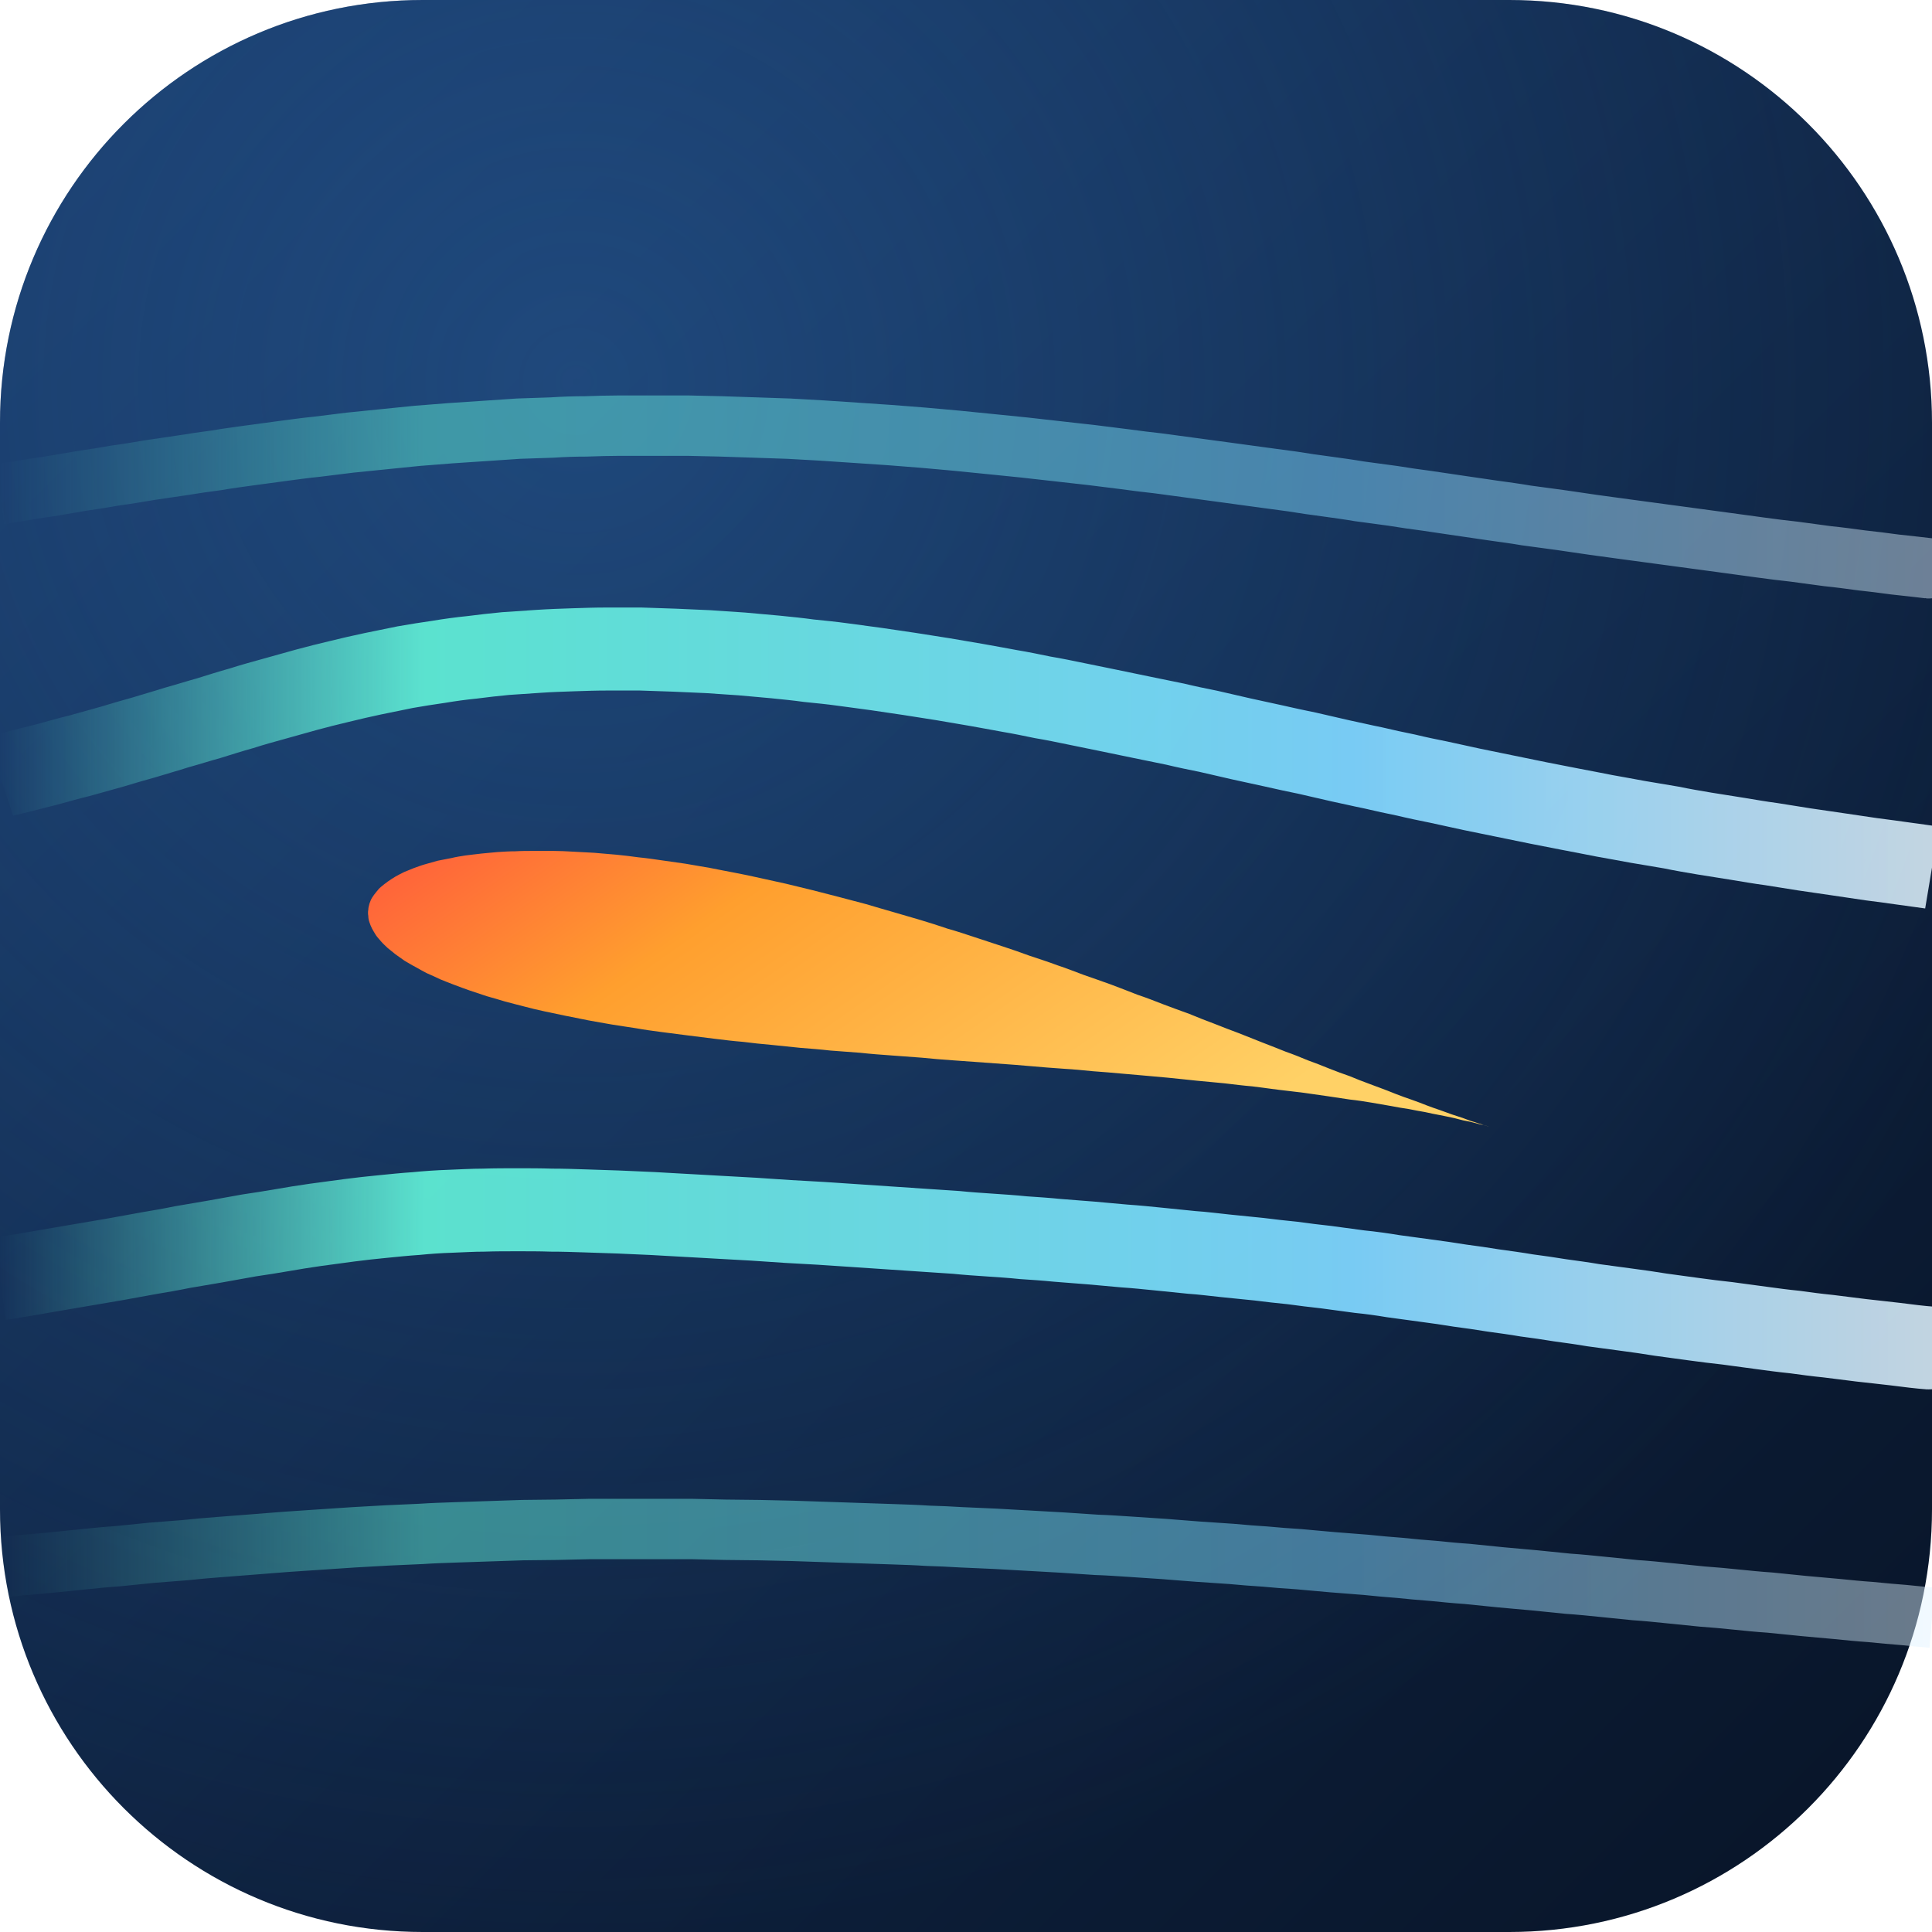
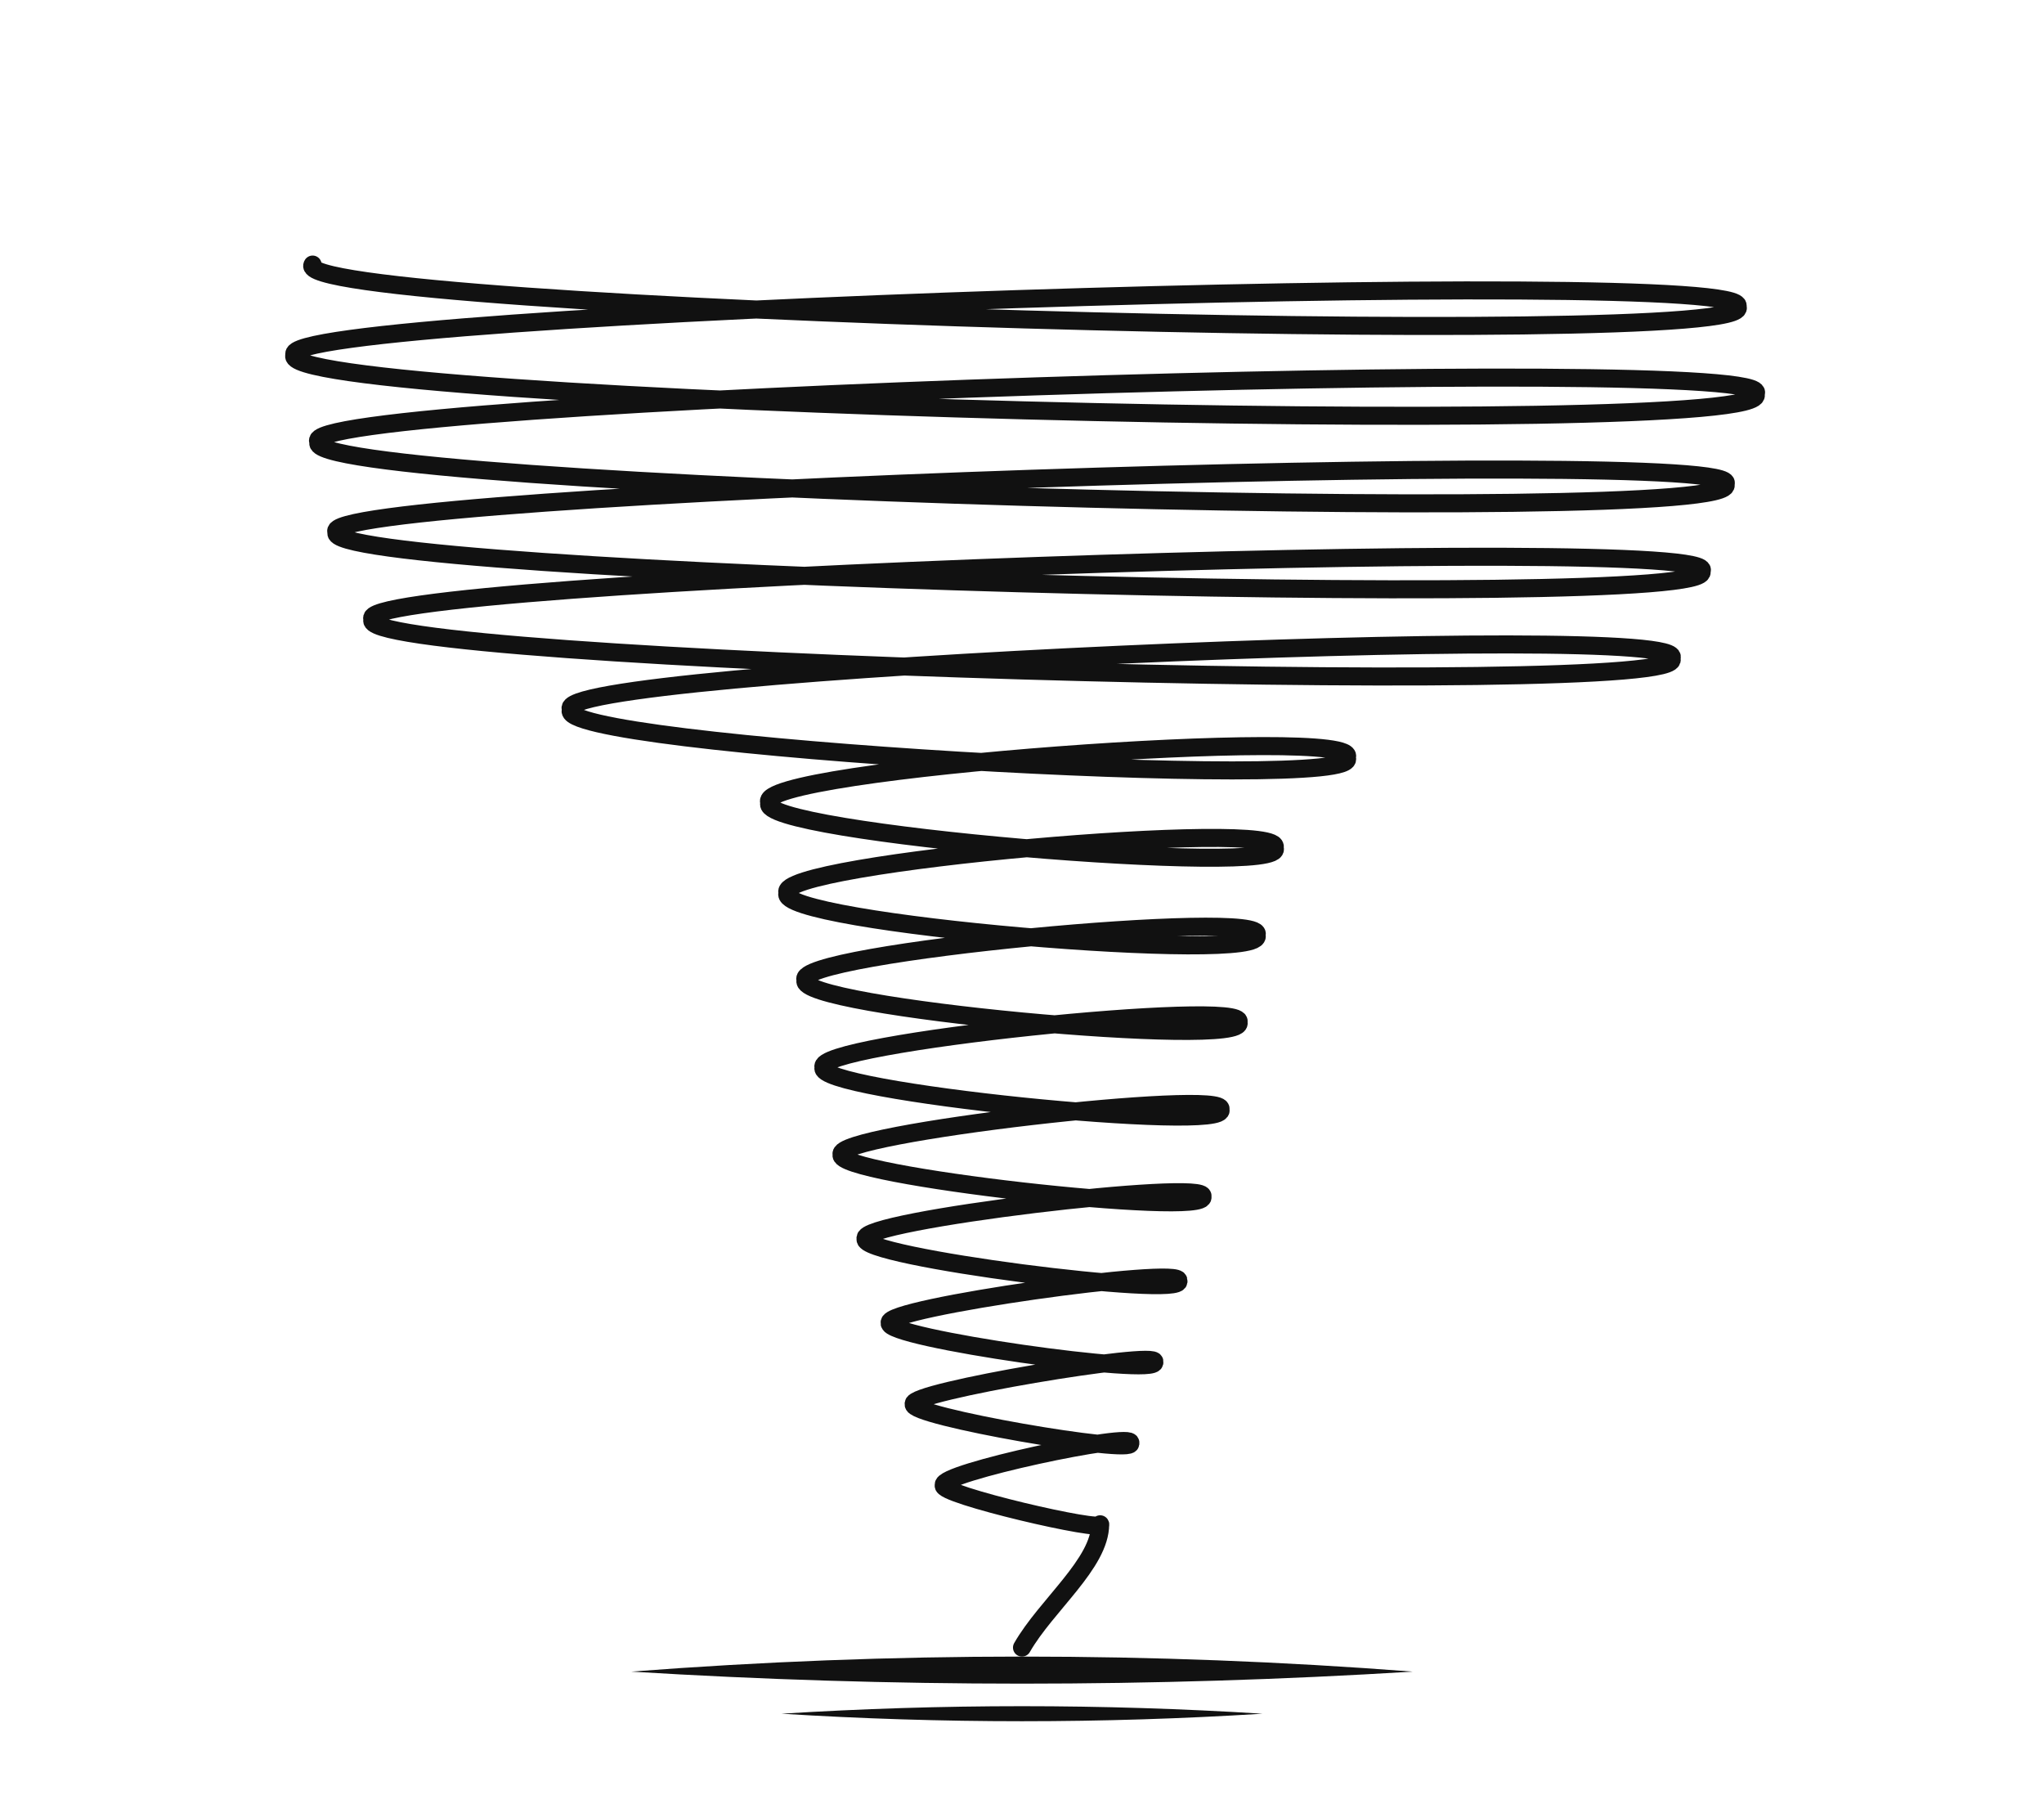
- <svg xmlns="http://www.w3.org/2000/svg" width="512" height="512" viewBox="0 0 512 512" role="img">
-   <defs>
-     <linearGradient id="bg" x1="0" y1="0" x2="1" y2="1">
-       <stop offset="0" stop-color="#16345F" />
-       <stop offset="1" stop-color="#081427" />
-     </linearGradient>
-     <radialGradient id="glow" cx="0.3" cy="0.2" r="0.8">
-       <stop offset="0" stop-color="#2E6BB0" stop-opacity="0.45" />
-       <stop offset="1" stop-color="#2E6BB0" stop-opacity="0" />
-     </radialGradient>
-     <linearGradient id="flow" x1="0" y1="0" x2="512" y2="0" gradientUnits="userSpaceOnUse">
-       <stop offset="0" stop-color="#5EEAD4" stop-opacity="0" />
-       <stop offset="0.22" stop-color="#5EEAD4" />
-       <stop offset="0.7" stop-color="#7DD3FC" />
-       <stop offset="1" stop-color="#E0F2FE" stop-opacity="0.9" />
-     </linearGradient>
-     <linearGradient id="foil" x1="0" y1="0" x2="1" y2="0.35">
-       <stop offset="0" stop-color="#FF5A3C" />
-       <stop offset="0.35" stop-color="#FF9F2E" />
-       <stop offset="1" stop-color="#FFD166" />
-     </linearGradient>
-   </defs>
-   <rect width="512" height="512" rx="112" fill="url(#bg)" />
-   <rect width="512" height="512" rx="112" fill="url(#glow)" />
-   <g fill="none" stroke="url(#flow)" stroke-linecap="butt">
-     <path d="M0.0 131.0 C0.7 130.9 2.0 130.6 4.2 130.3 C6.4 129.9 10.1 129.3 13.1 128.9 C16.0 128.4 18.9 127.9 21.9 127.4 C24.8 127.0 27.8 126.5 30.7 126.0 C33.7 125.6 36.6 125.1 39.6 124.6 C42.5 124.2 45.5 123.7 48.4 123.3 C51.4 122.8 54.3 122.4 57.3 122.0 C60.2 121.5 63.2 121.1 66.1 120.7 C69.1 120.3 72.1 119.9 75.0 119.5 C78.0 119.1 80.9 118.7 83.9 118.4 C86.9 118.0 89.8 117.7 92.8 117.3 C95.8 117.0 98.7 116.7 101.7 116.4 C104.7 116.1 107.6 115.8 110.6 115.5 C113.6 115.3 116.6 115.0 119.5 114.8 C122.5 114.6 125.5 114.4 128.5 114.2 C131.4 114.0 134.4 113.8 137.4 113.6 C140.4 113.5 143.4 113.4 146.3 113.3 C149.3 113.1 152.3 113.0 155.3 113.0 C158.3 112.9 161.3 112.8 164.2 112.8 C167.2 112.8 170.2 112.8 173.2 112.8 C176.2 112.8 179.2 112.8 182.2 112.8 C185.1 112.9 188.1 112.9 191.1 113.0 C194.1 113.1 197.1 113.2 200.1 113.3 C203.0 113.4 206.0 113.5 209.0 113.6 C212.0 113.8 215.0 113.9 217.9 114.1 C220.9 114.3 223.9 114.5 226.9 114.7 C229.9 114.9 232.8 115.1 235.8 115.3 C238.8 115.5 241.8 115.8 244.7 116.0 C247.7 116.3 250.7 116.5 253.6 116.8 C256.6 117.1 259.6 117.4 262.6 117.7 C265.5 118.0 268.5 118.3 271.5 118.6 C274.4 118.9 277.4 119.3 280.4 119.6 C283.3 119.9 286.3 120.3 289.3 120.6 C292.2 121.0 295.2 121.3 298.1 121.7 C301.1 122.1 304.1 122.5 307.0 122.8 C310.0 123.2 312.9 123.6 315.9 124.0 C318.9 124.4 321.8 124.8 324.8 125.2 C327.7 125.6 330.7 126.0 333.6 126.4 C336.6 126.8 339.6 127.2 342.5 127.6 C345.5 128.1 348.4 128.5 351.4 128.9 C354.3 129.3 357.3 129.7 360.2 130.2 C363.2 130.6 366.1 131.0 369.1 131.4 C372.1 131.9 375.0 132.3 378.0 132.7 C380.9 133.1 383.9 133.6 386.8 134.0 C389.8 134.4 392.7 134.9 395.7 135.3 C398.6 135.7 401.6 136.1 404.5 136.6 C407.5 137.0 410.5 137.4 413.4 137.8 C416.4 138.2 419.3 138.7 422.3 139.1 C425.2 139.5 428.2 139.9 431.1 140.3 C434.1 140.7 437.1 141.1 440.0 141.5 C443.0 141.9 445.9 142.3 448.9 142.7 C451.8 143.1 454.8 143.5 457.8 143.9 C460.7 144.3 463.7 144.7 466.6 145.1 C469.6 145.5 472.6 145.9 475.5 146.2 C478.5 146.6 481.4 147.0 484.4 147.4 C487.4 147.7 490.3 148.1 493.3 148.5 C496.2 148.8 499.2 149.2 502.2 149.6 C505.1 149.9 509.4 150.4 511.1 150.6 C512.7 150.8 511.8 150.7 512.0 150.7" stroke-width="16" opacity="0.5" />
-     <path d="M0.0 205.7 C0.6 205.5 1.6 205.3 3.7 204.8 C5.8 204.3 9.5 203.3 12.4 202.6 C15.3 201.8 18.1 201.0 21.0 200.3 C23.9 199.5 26.8 198.7 29.6 197.9 C32.5 197.0 35.4 196.2 38.2 195.4 C41.1 194.5 44.0 193.7 46.8 192.8 C49.7 192.0 52.5 191.1 55.4 190.3 C58.3 189.4 61.1 188.5 64.0 187.7 C66.8 186.8 69.7 186.0 72.6 185.2 C75.5 184.4 78.3 183.6 81.2 182.8 C84.1 182.0 87.0 181.3 89.9 180.6 C92.8 179.9 95.7 179.2 98.6 178.6 C101.5 178.0 104.5 177.4 107.4 176.8 C110.3 176.3 113.3 175.8 116.2 175.4 C119.2 174.9 122.1 174.5 125.1 174.2 C128.1 173.8 131.0 173.5 134.0 173.2 C137.0 173.0 139.9 172.8 142.9 172.6 C145.9 172.4 148.9 172.3 151.9 172.2 C154.9 172.1 157.8 172.0 160.8 172.0 C163.8 172.0 166.8 172.0 169.8 172.0 C172.8 172.1 175.7 172.2 178.7 172.3 C181.7 172.4 184.7 172.6 187.7 172.7 C190.6 172.9 193.6 173.1 196.6 173.3 C199.6 173.6 202.5 173.8 205.5 174.1 C208.5 174.4 211.5 174.7 214.4 175.1 C217.4 175.4 220.4 175.7 223.3 176.1 C226.3 176.5 229.2 176.9 232.2 177.3 C235.1 177.7 238.1 178.2 241.0 178.6 C244.0 179.1 246.9 179.5 249.9 180.0 C252.8 180.5 255.8 181.0 258.7 181.5 C261.7 182.0 264.6 182.6 267.5 183.1 C270.5 183.6 273.4 184.2 276.3 184.8 C279.3 185.3 282.2 185.9 285.1 186.5 C288.0 187.1 291.0 187.7 293.9 188.3 C296.8 188.9 299.7 189.5 302.6 190.1 C305.6 190.7 308.5 191.3 311.4 191.9 C314.3 192.6 317.2 193.2 320.2 193.8 C323.1 194.5 326.0 195.1 328.9 195.8 C331.8 196.4 334.7 197.1 337.6 197.7 C340.6 198.4 343.5 199.0 346.4 199.6 C349.3 200.3 352.2 200.9 355.1 201.6 C358.0 202.2 360.9 202.9 363.9 203.5 C366.8 204.2 369.7 204.8 372.6 205.4 C375.5 206.1 378.4 206.7 381.4 207.3 C384.3 207.9 387.2 208.6 390.1 209.2 C393.0 209.8 396.0 210.4 398.9 211.0 C401.8 211.6 404.7 212.2 407.7 212.8 C410.6 213.4 413.5 213.9 416.4 214.5 C419.4 215.1 422.3 215.6 425.2 216.2 C428.2 216.7 431.1 217.3 434.0 217.8 C437.0 218.3 439.9 218.8 442.9 219.3 C445.8 219.9 448.7 220.4 451.7 220.9 C454.6 221.4 457.6 221.8 460.5 222.3 C463.5 222.8 466.4 223.3 469.4 223.7 C472.3 224.2 475.3 224.6 478.2 225.1 C481.2 225.5 484.1 226.0 487.1 226.4 C490.0 226.8 493.0 227.3 495.9 227.7 C498.9 228.1 502.1 228.5 504.8 228.9 C507.5 229.3 510.8 229.7 512.0 229.9" stroke-width="22" opacity="0.95" />
-     <path d="M0.0 338.9 C0.7 338.8 2.1 338.6 4.2 338.2 C6.4 337.9 10.1 337.2 13.1 336.7 C16.0 336.2 18.9 335.7 21.9 335.2 C24.8 334.7 27.8 334.2 30.7 333.7 C33.6 333.2 36.6 332.6 39.5 332.1 C42.5 331.6 45.4 331.1 48.3 330.5 C51.3 330.0 54.2 329.5 57.1 329.0 C60.1 328.5 63.0 327.9 66.0 327.4 C68.9 327.0 71.8 326.5 74.8 326.0 C77.7 325.5 80.7 325.0 83.6 324.6 C86.6 324.2 89.6 323.8 92.5 323.4 C95.5 323.0 98.4 322.7 101.4 322.4 C104.4 322.1 107.3 321.8 110.3 321.6 C113.3 321.3 116.3 321.1 119.3 321.0 C122.2 320.9 125.2 320.7 128.2 320.7 C131.2 320.6 134.2 320.6 137.2 320.6 C140.1 320.6 143.1 320.6 146.1 320.7 C149.1 320.7 152.1 320.8 155.1 320.9 C158.0 321.0 161.0 321.1 164.0 321.2 C167.0 321.3 170.0 321.5 173.0 321.6 C175.9 321.8 178.9 321.9 181.9 322.1 C184.9 322.3 187.9 322.4 190.8 322.6 C193.8 322.8 196.8 322.9 199.8 323.1 C202.7 323.3 205.7 323.5 208.7 323.7 C211.7 323.9 214.7 324.0 217.6 324.2 C220.6 324.4 223.6 324.6 226.6 324.8 C229.6 325.0 232.5 325.2 235.5 325.4 C238.5 325.6 241.5 325.8 244.4 326.0 C247.4 326.2 250.4 326.4 253.4 326.6 C256.3 326.9 259.3 327.1 262.3 327.3 C265.3 327.5 268.3 327.7 271.2 328.0 C274.2 328.2 277.2 328.4 280.2 328.7 C283.1 328.9 286.1 329.2 289.1 329.4 C292.1 329.7 295.0 329.9 298.0 330.2 C301.0 330.4 303.9 330.7 306.9 331.0 C309.9 331.3 312.9 331.6 315.8 331.9 C318.8 332.1 321.8 332.5 324.7 332.8 C327.7 333.1 330.7 333.4 333.6 333.7 C336.6 334.1 339.6 334.4 342.5 334.7 C345.5 335.1 348.5 335.5 351.4 335.8 C354.4 336.2 357.3 336.6 360.3 337.0 C363.3 337.3 366.2 337.7 369.2 338.2 C372.1 338.6 375.1 339.0 378.0 339.4 C381.0 339.8 383.9 340.2 386.9 340.7 C389.9 341.1 392.8 341.5 395.8 342.0 C398.7 342.4 401.7 342.8 404.6 343.3 C407.6 343.7 410.5 344.1 413.5 344.6 C416.4 345.0 419.4 345.4 422.3 345.9 C425.3 346.3 428.2 346.7 431.2 347.1 C434.2 347.5 437.1 347.9 440.1 348.4 C443.0 348.8 446.0 349.2 448.9 349.6 C451.9 350.0 454.9 350.4 457.8 350.7 C460.8 351.1 463.7 351.5 466.7 351.9 C469.6 352.3 472.6 352.7 475.6 353.0 C478.5 353.4 481.5 353.8 484.5 354.1 C487.4 354.5 490.4 354.8 493.3 355.2 C496.3 355.5 499.3 355.9 502.2 356.2 C505.2 356.6 509.5 357.1 511.1 357.2 C512.8 357.4 511.9 357.3 512.0 357.3" stroke-width="22" opacity="0.95" />
-     <path d="M0.0 415.4 C0.8 415.3 2.3 415.2 4.5 414.9 C6.8 414.7 10.5 414.4 13.5 414.1 C16.4 413.8 19.4 413.5 22.4 413.2 C25.3 412.9 28.3 412.6 31.3 412.4 C34.3 412.1 37.2 411.8 40.2 411.5 C43.2 411.3 46.1 411.0 49.1 410.8 C52.1 410.5 55.1 410.2 58.0 410.0 C61.0 409.8 64.0 409.5 67.0 409.3 C69.9 409.1 72.9 408.8 75.9 408.6 C78.9 408.4 81.8 408.2 84.8 408.0 C87.8 407.8 90.8 407.6 93.8 407.4 C96.7 407.2 99.7 407.1 102.7 406.9 C105.7 406.8 108.7 406.6 111.6 406.5 C114.6 406.3 117.6 406.2 120.6 406.1 C123.6 406.0 126.5 405.9 129.5 405.8 C132.5 405.7 135.5 405.6 138.5 405.5 C141.5 405.5 144.4 405.4 147.4 405.4 C150.4 405.3 153.4 405.3 156.4 405.2 C159.4 405.2 162.3 405.2 165.3 405.2 C168.3 405.2 171.3 405.2 174.3 405.2 C177.3 405.2 180.3 405.2 183.2 405.2 C186.2 405.3 189.2 405.3 192.2 405.4 C195.2 405.4 198.2 405.5 201.1 405.5 C204.1 405.6 207.1 405.6 210.1 405.7 C213.1 405.8 216.1 405.9 219.0 406.0 C222.0 406.1 225.0 406.2 228.0 406.3 C231.0 406.4 234.0 406.5 236.9 406.6 C239.9 406.7 242.9 406.8 245.9 407.0 C248.9 407.1 251.8 407.2 254.8 407.4 C257.8 407.5 260.8 407.7 263.8 407.8 C266.7 408.0 269.7 408.1 272.7 408.3 C275.7 408.5 278.7 408.6 281.6 408.8 C284.6 409.0 287.6 409.2 290.6 409.4 C293.6 409.5 296.5 409.7 299.5 409.9 C302.5 410.1 305.5 410.3 308.5 410.5 C311.4 410.7 314.4 411.0 317.4 411.2 C320.4 411.4 323.3 411.6 326.3 411.8 C329.3 412.1 332.3 412.3 335.2 412.5 C338.2 412.8 341.2 413.0 344.2 413.2 C347.1 413.5 350.1 413.7 353.1 414.0 C356.1 414.2 359.0 414.5 362.0 414.7 C365.0 415.0 368.0 415.3 370.9 415.5 C373.9 415.8 376.9 416.1 379.8 416.3 C382.8 416.6 385.8 416.9 388.8 417.1 C391.7 417.4 394.7 417.7 397.7 418.0 C400.6 418.3 403.6 418.5 406.6 418.8 C409.6 419.1 412.5 419.4 415.5 419.7 C418.5 419.9 421.4 420.2 424.4 420.5 C427.4 420.8 430.4 421.1 433.3 421.4 C436.3 421.6 439.3 421.9 442.2 422.2 C445.2 422.5 448.2 422.8 451.1 423.1 C454.1 423.3 457.1 423.6 460.1 423.9 C463.0 424.2 466.0 424.5 469.0 424.7 C471.9 425.0 474.9 425.3 477.9 425.6 C480.9 425.9 483.8 426.1 486.8 426.4 C489.8 426.7 492.7 427.0 495.7 427.2 C498.7 427.5 501.9 427.8 504.6 428.0 C507.3 428.3 510.8 428.6 512.0 428.7" stroke-width="16" opacity="0.5" />
+ <svg xmlns="http://www.w3.org/2000/svg" width="680" height="600" viewBox="0 0 680 600">
+   <path d="M104,88 C94,103 588,117 578,102 C586,88 90,104 98,118 C88,134 594,147 584,131 C596,117 94,133 106,147 C97,162 583,176 574,161 C584,148 102,164 112,177 C104,191 574,204 566,190 C577,177 113,193 124,206 C114,220 566,233 556,219 C566,206 180,223 190,236 C182,248 456,264 448,252 C455,241 249,256 256,267 C250,277 430,292 424,282 C429,272 257,287 262,297 C257,307 423,321 418,311 C423,302 263,317 268,326 C264,335 416,349 412,340 C416,332 270,347 274,355 C270,363 410,377 406,369 C409,362 277,377 280,384 C277,391 403,405 400,398 C403,392 285,406 288,412 C285,418 395,432 392,426 C394,421 294,435 296,440 C294,445 386,458 384,453 C386,449 302,463 304,467 C302,471 378,484 376,480 C378,476 312,490 314,494 C312,497 368,510 366,507 C366,520 348,534 340,548" fill="none" stroke="#111111" stroke-width="6" stroke-linecap="round" stroke-linejoin="round" />
+   <g fill="#111111">
+     <path d="M210,556 Q340,546 470,556 Q340,564 210,556 Z" />
+     <path d="M260,570 Q340,565 420,570 Q340,575 260,570 Z" />
  </g>
-   <path d="M394.3 298.5 C394.2 298.4 393.9 298.4 393.6 298.3 C393.3 298.2 392.9 298.1 392.5 297.9 C392.0 297.8 391.5 297.6 390.9 297.4 C390.2 297.2 389.5 297.0 388.8 296.7 C388.0 296.4 387.2 296.1 386.2 295.8 C385.3 295.5 384.3 295.2 383.3 294.8 C382.2 294.4 381.1 294.0 379.9 293.6 C378.7 293.2 377.5 292.7 376.2 292.2 C374.8 291.7 373.5 291.2 372.0 290.7 C370.6 290.2 369.1 289.6 367.6 289.0 C366.0 288.4 364.4 287.8 362.8 287.2 C361.1 286.6 359.4 285.9 357.7 285.2 C355.9 284.6 354.1 283.9 352.3 283.2 C350.4 282.4 348.5 281.7 346.6 281.0 C344.7 280.2 342.7 279.4 340.7 278.7 C338.7 277.9 336.7 277.1 334.6 276.3 C332.5 275.5 330.4 274.6 328.3 273.8 C326.2 273.0 324.0 272.2 321.8 271.3 C319.6 270.5 317.4 269.6 315.2 268.7 C312.9 267.9 310.6 267.0 308.4 266.2 C306.1 265.3 303.8 264.4 301.4 263.6 C299.1 262.7 296.8 261.8 294.4 260.9 C292.1 260.1 289.7 259.2 287.3 258.4 C284.9 257.5 282.6 256.6 280.2 255.8 C277.8 254.9 275.3 254.1 272.9 253.3 C270.5 252.4 268.1 251.6 265.7 250.8 C263.3 250.0 260.8 249.2 258.4 248.4 C256.0 247.6 253.6 246.8 251.1 246.1 C248.7 245.3 246.3 244.5 243.9 243.8 C241.5 243.1 239.1 242.4 236.7 241.7 C234.2 241.0 231.9 240.3 229.5 239.6 C227.1 239.0 224.7 238.3 222.3 237.7 C220.0 237.1 217.6 236.5 215.3 235.9 C213.0 235.3 210.6 234.8 208.3 234.2 C206.0 233.7 203.8 233.2 201.5 232.7 C199.2 232.2 197.0 231.7 194.8 231.3 C192.5 230.9 190.3 230.4 188.1 230.0 C186.0 229.6 183.8 229.3 181.7 228.9 C179.6 228.6 177.4 228.3 175.4 228.0 C173.3 227.7 171.3 227.4 169.2 227.2 C167.2 226.9 165.2 226.7 163.3 226.5 C161.3 226.3 159.4 226.2 157.5 226.0 C155.6 225.9 153.8 225.8 151.9 225.7 C150.1 225.6 148.3 225.5 146.6 225.5 C144.8 225.5 143.1 225.5 141.5 225.5 C139.8 225.5 138.2 225.5 136.6 225.6 C135.0 225.6 133.4 225.7 131.9 225.8 C130.4 225.9 129.0 226.1 127.6 226.2 C126.1 226.4 124.8 226.5 123.4 226.7 C122.1 226.9 120.8 227.1 119.6 227.4 C118.4 227.6 117.2 227.9 116.0 228.1 C114.9 228.4 113.8 228.7 112.8 229.0 C111.7 229.3 110.7 229.7 109.8 230.0 C108.9 230.4 108.0 230.7 107.1 231.1 C106.3 231.5 105.5 231.9 104.8 232.3 C104.1 232.7 103.4 233.2 102.8 233.6 C102.1 234.1 101.6 234.5 101.0 235.0 C100.5 235.4 100.1 235.9 99.7 236.4 C99.3 236.9 98.9 237.4 98.6 237.9 C98.3 238.4 98.1 238.9 97.9 239.5 C97.8 240.0 97.6 240.5 97.6 241.1 C97.5 241.6 97.5 242.2 97.6 242.7 C97.6 243.3 97.7 243.8 97.9 244.4 C98.1 245.0 98.3 245.5 98.6 246.1 C98.9 246.6 99.2 247.2 99.6 247.8 C100.0 248.4 100.5 248.9 101.0 249.5 C101.5 250.1 102.1 250.6 102.7 251.2 C103.4 251.8 104.1 252.3 104.8 252.9 C105.6 253.5 106.4 254.0 107.2 254.6 C108.1 255.1 109.0 255.7 110.0 256.2 C111.0 256.8 112.0 257.3 113.1 257.9 C114.2 258.4 115.4 258.9 116.6 259.5 C117.8 260.0 119.1 260.5 120.4 261.0 C121.7 261.5 123.1 262.0 124.5 262.5 C126.0 263.0 127.5 263.5 129.0 264.0 C130.5 264.4 132.1 264.9 133.8 265.4 C135.4 265.8 137.1 266.3 138.8 266.7 C140.6 267.2 142.4 267.6 144.2 268.0 C146.1 268.4 148.0 268.8 149.9 269.2 C151.8 269.6 153.8 270.0 155.9 270.4 C157.9 270.8 160.0 271.1 162.1 271.5 C164.2 271.8 166.4 272.2 168.6 272.5 C170.8 272.9 173.0 273.2 175.3 273.5 C177.6 273.8 179.9 274.1 182.3 274.4 C184.6 274.7 187.0 275.0 189.5 275.3 C191.9 275.6 194.4 275.9 196.9 276.1 C199.3 276.4 201.9 276.7 204.4 276.9 C207.0 277.2 209.6 277.4 212.2 277.7 C214.8 277.9 217.4 278.1 220.0 278.4 C222.7 278.6 225.4 278.8 228.0 279.0 C230.7 279.3 233.4 279.5 236.2 279.7 C238.9 279.9 241.6 280.1 244.3 280.3 C247.1 280.6 249.8 280.8 252.6 281.0 C255.3 281.2 258.1 281.4 260.9 281.6 C263.6 281.8 266.4 282.0 269.1 282.2 C271.9 282.4 274.6 282.7 277.4 282.9 C280.1 283.1 282.8 283.3 285.6 283.5 C288.3 283.8 291.0 284.0 293.7 284.2 C296.3 284.4 299.0 284.7 301.7 284.9 C304.3 285.1 306.9 285.4 309.5 285.6 C312.1 285.9 314.7 286.1 317.2 286.4 C319.7 286.6 322.2 286.9 324.6 287.1 C327.1 287.4 329.5 287.7 331.9 287.9 C334.2 288.2 336.6 288.5 338.8 288.8 C341.1 289.1 343.3 289.3 345.5 289.6 C347.6 289.9 349.8 290.2 351.8 290.5 C353.9 290.8 355.9 291.1 357.8 291.4 C359.7 291.6 361.6 291.9 363.4 292.2 C365.2 292.5 366.9 292.8 368.6 293.1 C370.2 293.4 371.8 293.7 373.3 293.9 C374.8 294.2 376.3 294.5 377.6 294.7 C379.0 295.0 380.3 295.3 381.5 295.5 C382.7 295.7 383.8 296.0 384.9 296.2 C385.9 296.4 386.8 296.7 387.7 296.9 C388.6 297.1 389.4 297.2 390.1 297.4 C390.8 297.6 391.4 297.7 392.0 297.9 C392.5 298.0 392.9 298.1 393.3 298.2 C393.7 298.3 394.0 298.4 394.1 298.4 C394.3 298.5 394.4 298.5 394.5 298.5 C394.5 298.5 394.5 298.5 394.5 298.5 C394.4 298.5 394.4 298.5 394.3 298.5 Z" fill="url(#foil)" />
</svg>
